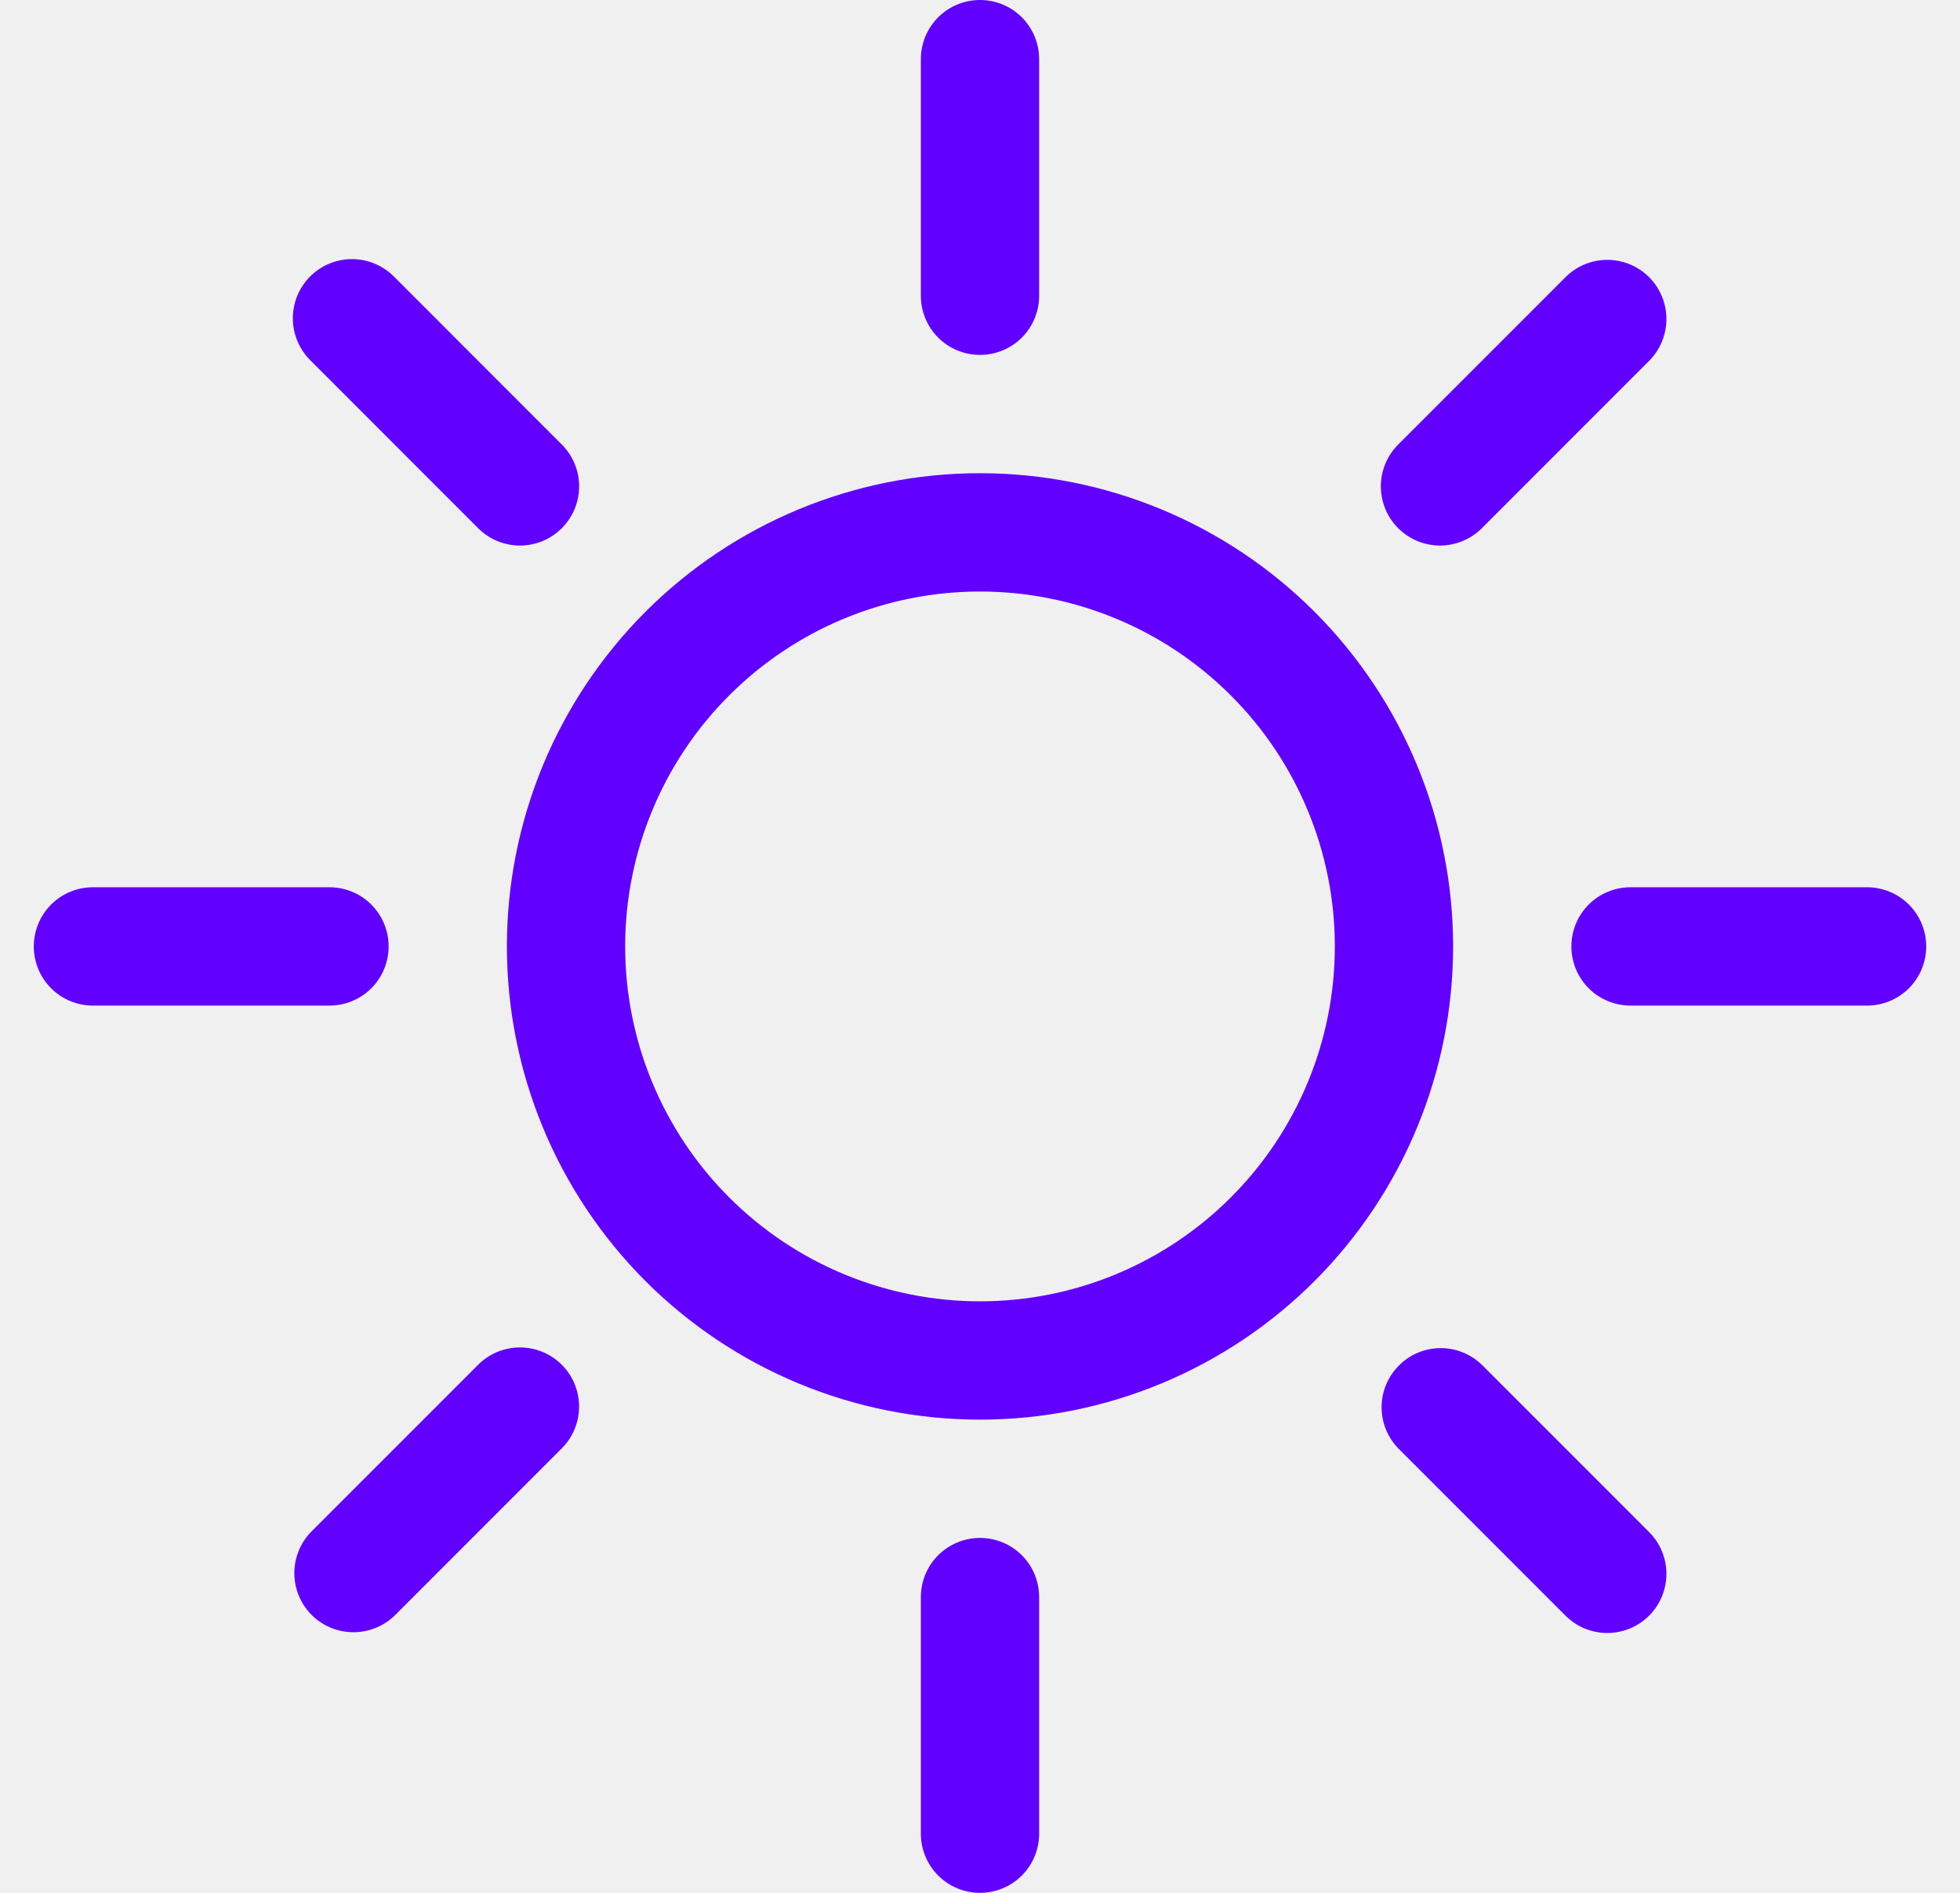
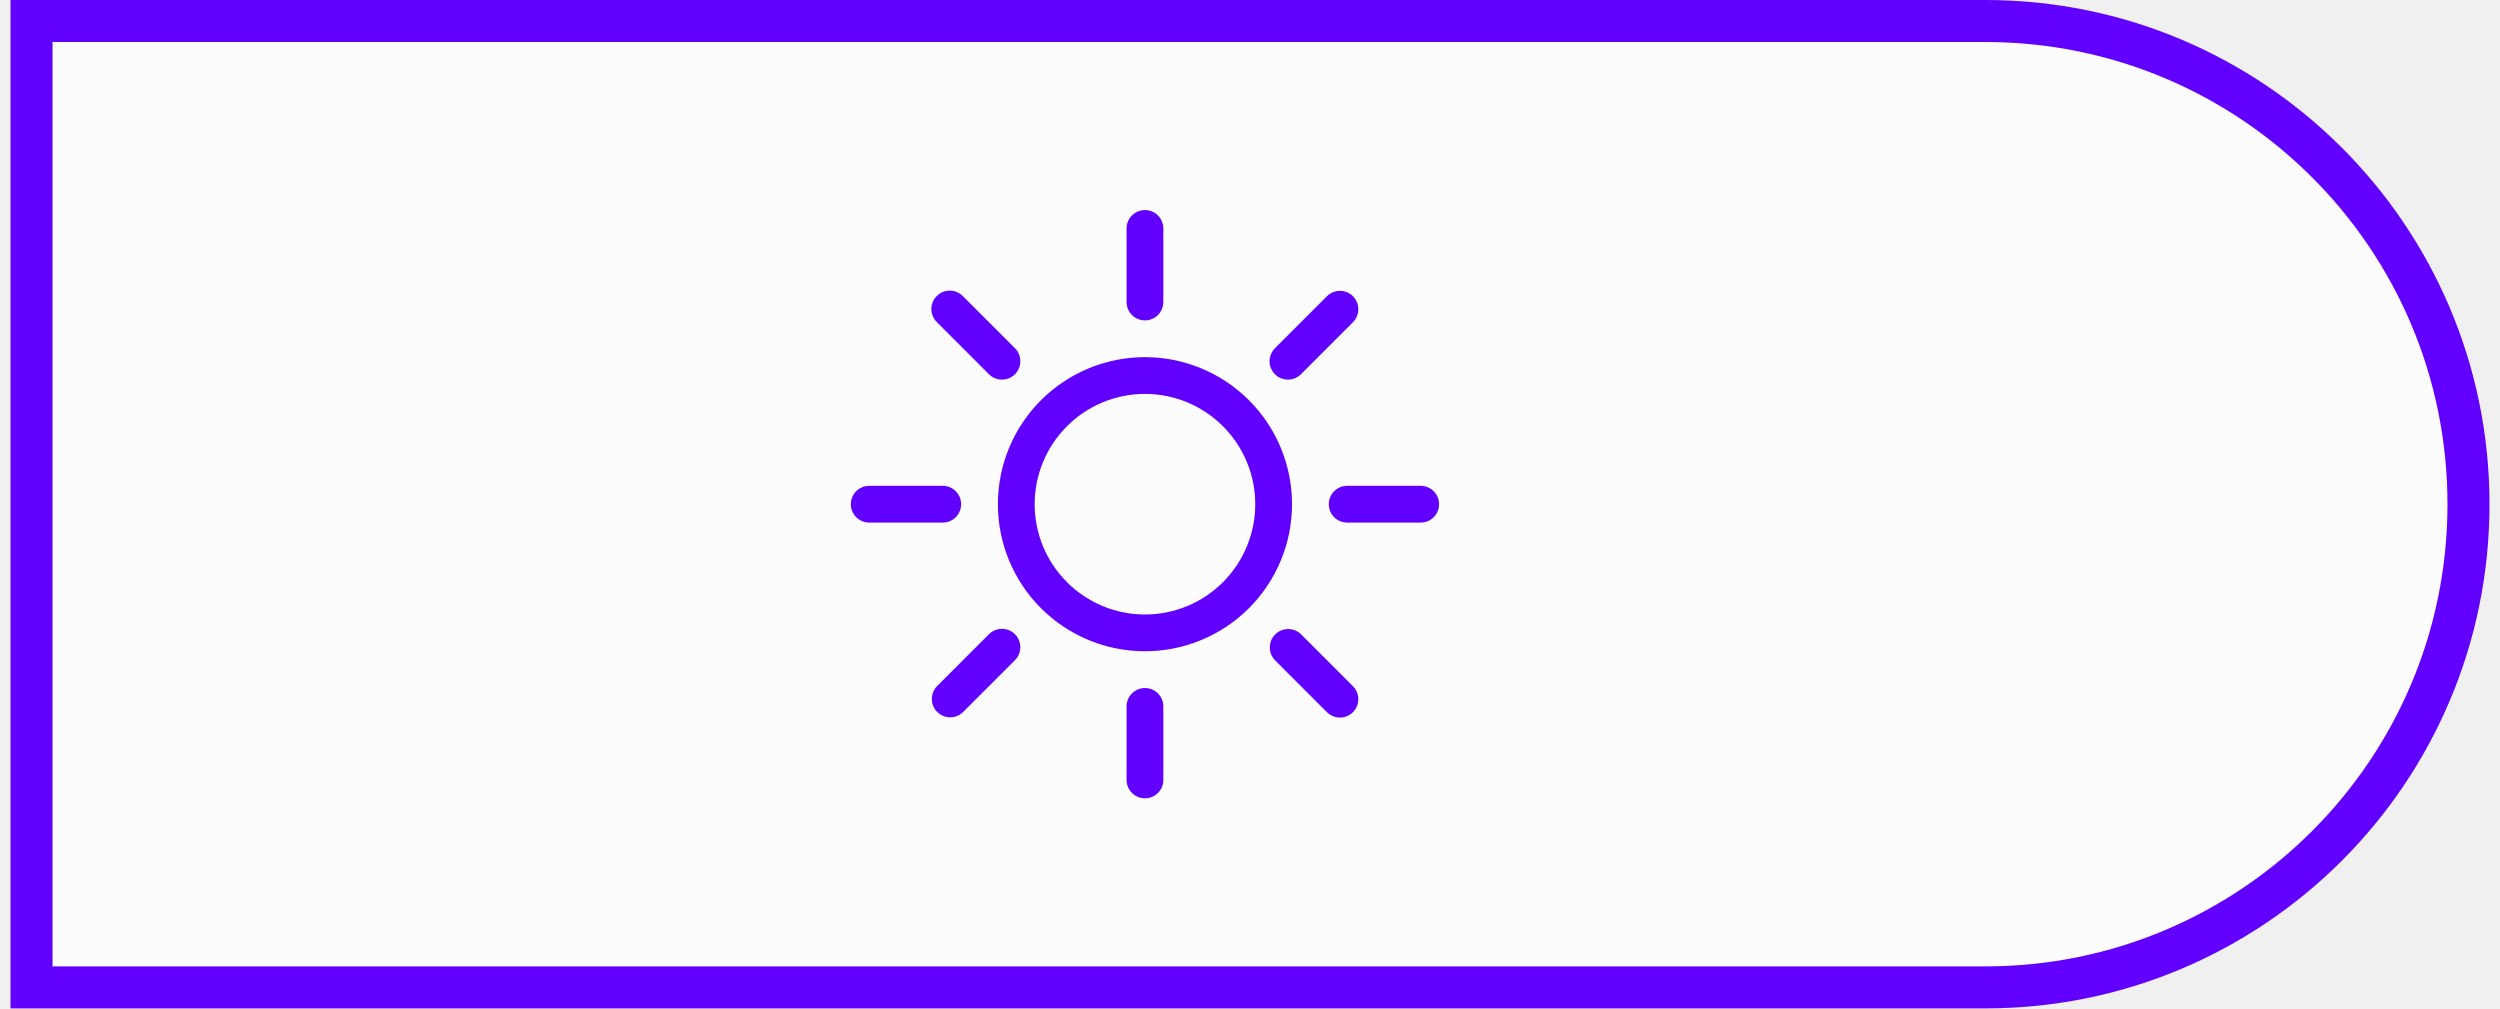
- <svg xmlns="http://www.w3.org/2000/svg" width="29" height="28" viewBox="0 0 29 28" fill="none">
-   <g clip-path="url(#clip0_564_3281)">
-     <path d="M14.5 19.25C13.108 19.25 11.772 18.697 10.788 17.712C9.803 16.728 9.25 15.392 9.25 14C9.25 12.608 9.803 11.272 10.788 10.288C11.772 9.303 13.108 8.75 14.5 8.75C15.892 8.75 17.228 9.303 18.212 10.288C19.197 11.272 19.75 12.608 19.75 14C19.75 15.392 19.197 16.728 18.212 17.712C17.228 18.697 15.892 19.25 14.5 19.25ZM14.5 21C16.357 21 18.137 20.262 19.45 18.95C20.762 17.637 21.5 15.857 21.5 14C21.5 12.143 20.762 10.363 19.45 9.05C18.137 7.737 16.357 7 14.5 7C12.643 7 10.863 7.737 9.55 9.05C8.238 10.363 7.5 12.143 7.5 14C7.5 15.857 8.238 17.637 9.55 18.95C10.863 20.262 12.643 21 14.5 21ZM14.5 0C14.732 0 14.955 0.092 15.119 0.256C15.283 0.42 15.375 0.643 15.375 0.875V4.375C15.375 4.607 15.283 4.83 15.119 4.994C14.955 5.158 14.732 5.25 14.5 5.25C14.268 5.25 14.045 5.158 13.881 4.994C13.717 4.83 13.625 4.607 13.625 4.375V0.875C13.625 0.643 13.717 0.42 13.881 0.256C14.045 0.092 14.268 0 14.5 0ZM14.5 22.75C14.732 22.75 14.955 22.842 15.119 23.006C15.283 23.17 15.375 23.393 15.375 23.625V27.125C15.375 27.357 15.283 27.58 15.119 27.744C14.955 27.908 14.732 28 14.5 28C14.268 28 14.045 27.908 13.881 27.744C13.717 27.58 13.625 27.357 13.625 27.125V23.625C13.625 23.393 13.717 23.17 13.881 23.006C14.045 22.842 14.268 22.75 14.5 22.75ZM28.5 14C28.5 14.232 28.408 14.455 28.244 14.619C28.08 14.783 27.857 14.875 27.625 14.875H24.125C23.893 14.875 23.67 14.783 23.506 14.619C23.342 14.455 23.25 14.232 23.25 14C23.25 13.768 23.342 13.545 23.506 13.381C23.67 13.217 23.893 13.125 24.125 13.125H27.625C27.857 13.125 28.08 13.217 28.244 13.381C28.408 13.545 28.5 13.768 28.5 14ZM5.75 14C5.75 14.232 5.658 14.455 5.494 14.619C5.33 14.783 5.107 14.875 4.875 14.875H1.375C1.143 14.875 0.92 14.783 0.756 14.619C0.592 14.455 0.5 14.232 0.5 14C0.5 13.768 0.592 13.545 0.756 13.381C0.92 13.217 1.143 13.125 1.375 13.125H4.875C5.107 13.125 5.33 13.217 5.494 13.381C5.658 13.545 5.75 13.768 5.75 14ZM24.4 4.1C24.564 4.264 24.656 4.487 24.656 4.719C24.656 4.951 24.564 5.173 24.4 5.338L21.925 7.814C21.844 7.895 21.747 7.959 21.641 8.003C21.535 8.047 21.421 8.07 21.306 8.07C21.074 8.07 20.851 7.977 20.687 7.813C20.606 7.732 20.541 7.635 20.497 7.529C20.454 7.422 20.431 7.309 20.431 7.194C20.431 6.961 20.524 6.739 20.688 6.575L23.163 4.1C23.327 3.936 23.549 3.844 23.781 3.844C24.013 3.844 24.236 3.936 24.4 4.1ZM8.312 20.188C8.476 20.352 8.568 20.575 8.568 20.807C8.568 21.039 8.476 21.261 8.312 21.425L5.838 23.9C5.672 24.059 5.451 24.147 5.222 24.145C4.993 24.143 4.773 24.051 4.611 23.889C4.449 23.727 4.357 23.507 4.355 23.278C4.353 23.049 4.441 22.828 4.6 22.663L7.075 20.188C7.239 20.024 7.461 19.932 7.693 19.932C7.925 19.932 8.148 20.024 8.312 20.188ZM24.4 23.9C24.236 24.064 24.013 24.156 23.781 24.156C23.549 24.156 23.327 24.064 23.163 23.9L20.688 21.425C20.529 21.26 20.44 21.039 20.442 20.81C20.444 20.58 20.536 20.361 20.699 20.199C20.861 20.036 21.08 19.944 21.31 19.942C21.539 19.94 21.76 20.029 21.925 20.188L24.4 22.663C24.564 22.827 24.656 23.049 24.656 23.281C24.656 23.513 24.564 23.736 24.4 23.9ZM8.312 7.814C8.148 7.978 7.925 8.07 7.693 8.07C7.461 8.07 7.239 7.978 7.075 7.814L4.6 5.338C4.517 5.257 4.45 5.16 4.404 5.053C4.358 4.947 4.334 4.832 4.333 4.716C4.332 4.6 4.354 4.484 4.398 4.377C4.442 4.269 4.507 4.172 4.589 4.089C4.672 4.007 4.769 3.942 4.877 3.898C4.984 3.854 5.1 3.832 5.216 3.833C5.332 3.834 5.447 3.858 5.553 3.904C5.66 3.95 5.757 4.017 5.838 4.1L8.312 6.575C8.393 6.656 8.458 6.753 8.502 6.859C8.546 6.965 8.569 7.079 8.569 7.194C8.569 7.309 8.546 7.423 8.502 7.53C8.458 7.636 8.393 7.732 8.312 7.814Z" fill="#6100FF" />
+ <svg xmlns="http://www.w3.org/2000/svg" width="119" height="48" viewBox="0 0 119 48" fill="none">
+   <g clip-path="url(#clip0_564_3279)">
+     <path d="M1.5 1H94.5C107.203 1 117.5 11.297 117.5 24C117.5 36.703 107.203 47 94.5 47H1.5V1Z" fill="#FCFCFC" />
+     <path d="M1.5 1H94.5C107.203 1 117.5 11.297 117.5 24C117.5 36.703 107.203 47 94.5 47H1.5V1Z" stroke="#6100FF" stroke-width="2" />
+     <g clip-path="url(#clip1_564_3279)">
+       <path d="M54.5 29.25C53.108 29.25 51.772 28.697 50.788 27.712C49.803 26.728 49.25 25.392 49.25 24C49.25 22.608 49.803 21.272 50.788 20.288C51.772 19.303 53.108 18.75 54.5 18.75C55.892 18.75 57.228 19.303 58.212 20.288C59.197 21.272 59.75 22.608 59.75 24C59.75 25.392 59.197 26.728 58.212 27.712C57.228 28.697 55.892 29.25 54.5 29.25ZM54.5 31C56.356 31 58.137 30.262 59.45 28.95C60.763 27.637 61.5 25.857 61.5 24C61.5 22.143 60.763 20.363 59.45 19.05C58.137 17.738 56.356 17 54.5 17C52.644 17 50.863 17.738 49.55 19.05C48.237 20.363 47.5 22.143 47.5 24C47.5 25.857 48.237 27.637 49.55 28.95C50.863 30.262 52.644 31 54.5 31ZM54.5 10C54.732 10 54.955 10.092 55.119 10.256C55.283 10.42 55.375 10.643 55.375 10.875V14.375C55.375 14.607 55.283 14.83 55.119 14.994C54.955 15.158 54.732 15.25 54.5 15.25C54.268 15.25 54.045 15.158 53.881 14.994C53.717 14.83 53.625 14.607 53.625 14.375V10.875C53.625 10.643 53.717 10.42 53.881 10.256C54.045 10.092 54.268 10 54.5 10ZM54.5 32.75C54.732 32.75 54.955 32.842 55.119 33.006C55.283 33.17 55.375 33.393 55.375 33.625V37.125C55.375 37.357 55.283 37.58 55.119 37.744C54.955 37.908 54.732 38 54.5 38C54.268 38 54.045 37.908 53.881 37.744C53.717 37.58 53.625 37.357 53.625 37.125V33.625C53.625 33.393 53.717 33.17 53.881 33.006C54.045 32.842 54.268 32.75 54.5 32.75ZM68.5 24C68.5 24.232 68.408 24.455 68.244 24.619C68.08 24.783 67.857 24.875 67.625 24.875H64.125C63.893 24.875 63.67 24.783 63.506 24.619C63.342 24.455 63.25 24.232 63.25 24C63.25 23.768 63.342 23.545 63.506 23.381C63.67 23.217 63.893 23.125 64.125 23.125H67.625C67.857 23.125 68.08 23.217 68.244 23.381C68.408 23.545 68.5 23.768 68.5 24ZM45.75 24C45.75 24.232 45.658 24.455 45.494 24.619C45.33 24.783 45.107 24.875 44.875 24.875H41.375C41.143 24.875 40.92 24.783 40.756 24.619C40.592 24.455 40.5 24.232 40.5 24C40.5 23.768 40.592 23.545 40.756 23.381C40.92 23.217 41.143 23.125 41.375 23.125H44.875C45.107 23.125 45.33 23.217 45.494 23.381C45.658 23.545 45.75 23.768 45.75 24ZM64.4 14.1C64.564 14.264 64.656 14.487 64.656 14.719C64.656 14.951 64.564 15.173 64.4 15.338L61.925 17.814C61.844 17.895 61.747 17.959 61.641 18.003C61.535 18.047 61.421 18.07 61.306 18.07C61.074 18.07 60.851 17.977 60.687 17.813C60.606 17.732 60.541 17.635 60.498 17.529C60.454 17.422 60.431 17.309 60.431 17.194C60.431 16.961 60.524 16.739 60.688 16.575L63.163 14.1C63.327 13.936 63.549 13.844 63.781 13.844C64.013 13.844 64.236 13.936 64.4 14.1ZM48.312 30.188C48.476 30.352 48.568 30.575 48.568 30.807C48.568 31.039 48.476 31.261 48.312 31.425L45.837 33.9C45.672 34.059 45.451 34.147 45.222 34.145C44.993 34.143 44.773 34.051 44.611 33.889C44.449 33.727 44.357 33.507 44.355 33.278C44.353 33.049 44.441 32.828 44.6 32.663L47.075 30.188C47.239 30.024 47.461 29.932 47.693 29.932C47.925 29.932 48.148 30.024 48.312 30.188ZM64.4 33.9C64.236 34.064 64.013 34.156 63.781 34.156C63.549 34.156 63.327 34.064 63.163 33.9L60.688 31.425C60.529 31.26 60.44 31.039 60.442 30.81C60.444 30.58 60.536 30.361 60.699 30.199C60.861 30.036 61.08 29.944 61.31 29.942C61.539 29.94 61.76 30.029 61.925 30.188L64.4 32.663C64.564 32.827 64.656 33.049 64.656 33.281C64.656 33.513 64.564 33.736 64.4 33.9ZM48.312 17.814C48.148 17.978 47.925 18.07 47.693 18.07C47.461 18.07 47.239 17.978 47.075 17.814L44.6 15.338C44.517 15.257 44.45 15.16 44.404 15.053C44.358 14.947 44.334 14.832 44.333 14.716C44.332 14.6 44.354 14.484 44.398 14.377C44.442 14.269 44.507 14.172 44.589 14.089C44.672 14.007 44.769 13.942 44.877 13.898C44.984 13.854 45.099 13.832 45.216 13.833C45.332 13.834 45.447 13.858 45.553 13.904C45.66 13.95 45.757 14.017 45.837 14.1L48.312 16.575C48.394 16.656 48.458 16.753 48.502 16.859C48.546 16.965 48.569 17.079 48.569 17.194C48.569 17.309 48.546 17.423 48.502 17.53C48.458 17.636 48.394 17.733 48.312 17.814Z" fill="#6100FF" />
+     </g>
  </g>
  <defs>
-     <clipPath id="clip0_564_3281">
-       <rect width="28" height="28" fill="white" transform="translate(0.5)" />
+     <clipPath id="clip0_564_3279">
+       <rect width="118" height="48" fill="white" transform="translate(0.5)" />
+     </clipPath>
+     <clipPath id="clip1_564_3279">
+       <rect width="28" height="28" fill="white" transform="translate(40.5 10)" />
    </clipPath>
  </defs>
</svg>
